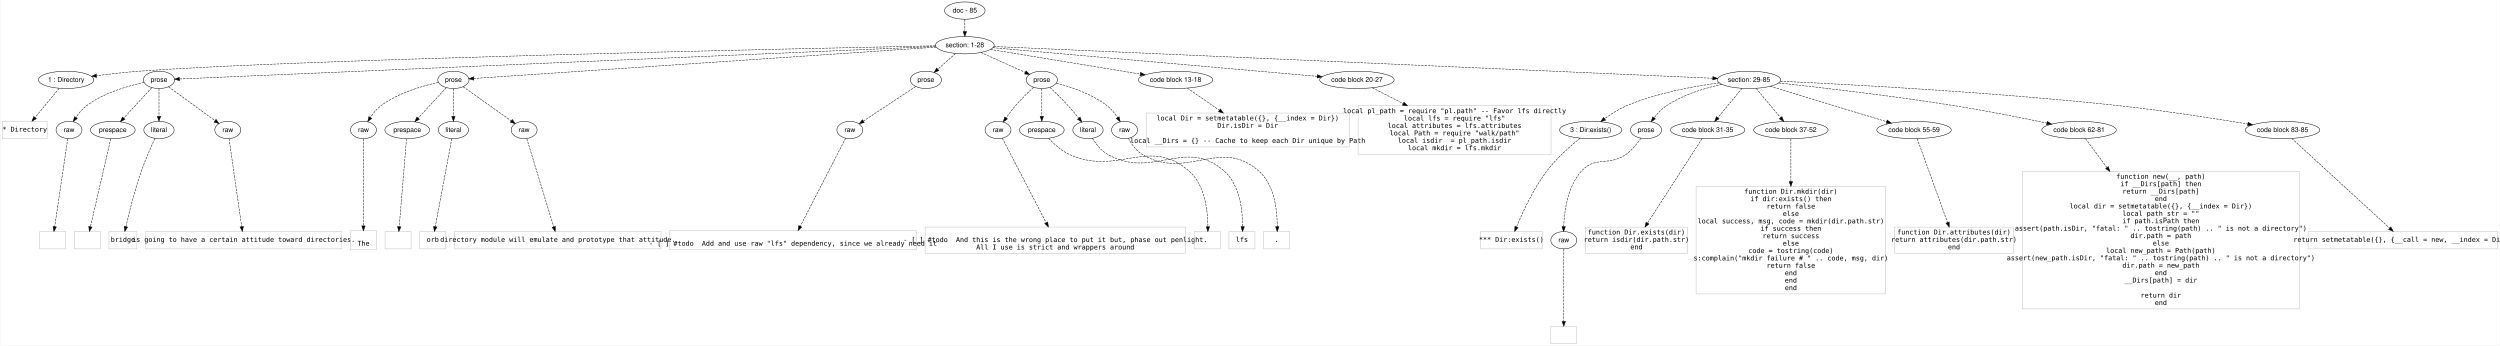
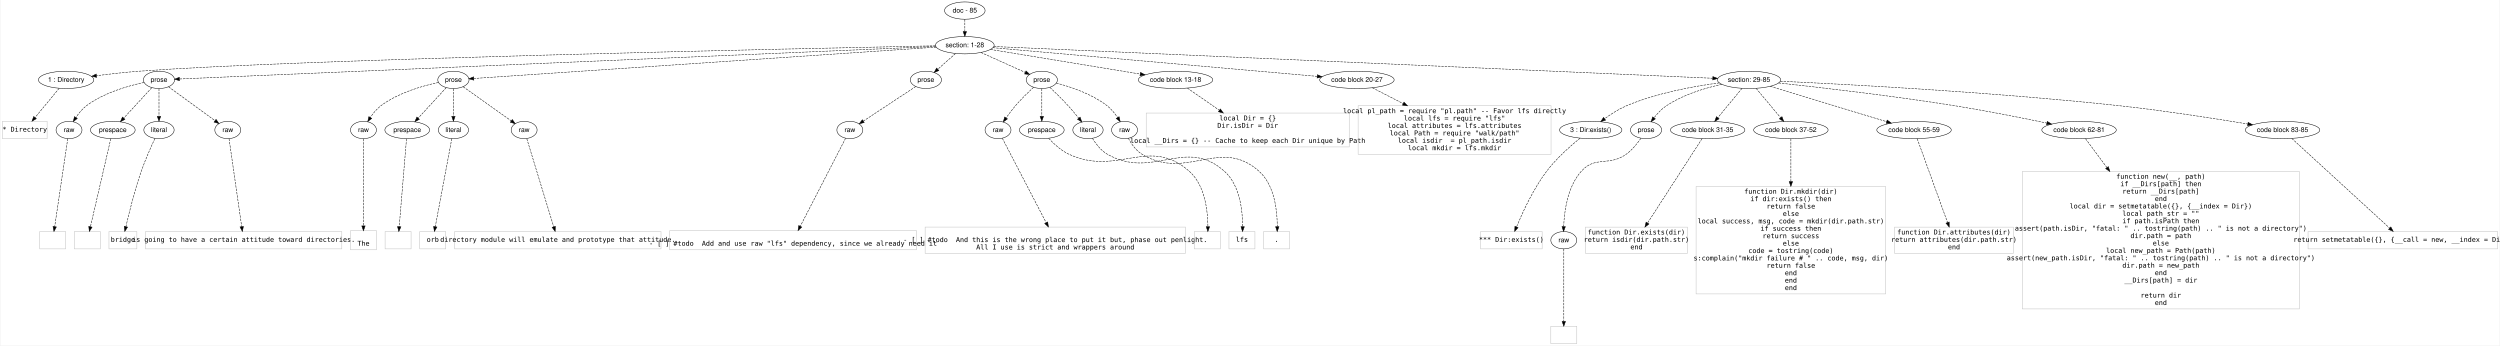
<svg xmlns="http://www.w3.org/2000/svg" width="5195pt" height="718pt" viewBox="0.00 0.00 5194.50 718.20">
  <g id="graph0" class="graph" transform="scale(1 1) rotate(0) translate(4 714.2007)">
    <polygon fill="#ffffff" stroke="transparent" points="-4,4 -4,-714.201 5190.5,-714.201 5190.5,4 -4,4" />
    <g id="node1" class="node">
      <ellipse fill="none" stroke="#000000" cx="2000.5" cy="-692.201" rx="42.122" ry="18" />
      <text text-anchor="middle" x="2000.5" y="-688.001" font-family="Helvetica,sans-Serif" font-size="14.00" fill="#000000">doc - 85</text>
    </g>
    <g id="node2" class="node">
      <ellipse fill="none" stroke="#000000" cx="2000.5" cy="-620.201" rx="60.983" ry="18" />
      <text text-anchor="middle" x="2000.5" y="-616.001" font-family="Helvetica,sans-Serif" font-size="14.00" fill="#000000">section: 1-28</text>
    </g>
    <g id="edge1" class="edge">
      <path fill="none" stroke="#000000" stroke-dasharray="5,2" d="M2000.5,-674.032C2000.5,-666.332 2000.5,-657.175 2000.5,-648.617" />
      <polygon fill="#000000" stroke="#000000" points="2004,-648.614 2000.5,-638.614 1997,-648.614 2004,-648.614" />
    </g>
    <g id="node3" class="node">
      <ellipse fill="none" stroke="#000000" cx="132.5" cy="-548.201" rx="57.55" ry="18" />
      <text text-anchor="middle" x="132.5" y="-544.001" font-family="Helvetica,sans-Serif" font-size="14.00" fill="#000000">1 : Directory</text>
    </g>
    <g id="edge2" class="edge">
      <path fill="none" stroke="#000000" stroke-dasharray="5,2" d="M1939.724,-618.994C1674.42,-613.618 616.287,-591.02 284.5,-566.201 255.246,-564.012 222.956,-560.364 195.689,-556.922" />
      <polygon fill="#000000" stroke="#000000" points="195.865,-553.416 185.501,-555.616 194.975,-560.359 195.865,-553.416" />
    </g>
    <g id="node4" class="node">
      <ellipse fill="none" stroke="#000000" cx="325.5" cy="-548.201" rx="32.459" ry="18" />
      <text text-anchor="middle" x="325.5" y="-544.001" font-family="Helvetica,sans-Serif" font-size="14.00" fill="#000000">prose</text>
    </g>
    <g id="edge3" class="edge">
      <path fill="none" stroke="#000000" stroke-dasharray="5,2" d="M1939.896,-617.596C1671.863,-606.074 596.146,-559.835 368.112,-550.032" />
      <polygon fill="#000000" stroke="#000000" points="368.042,-546.526 357.901,-549.593 367.741,-553.52 368.042,-546.526" />
    </g>
    <g id="node5" class="node">
      <ellipse fill="none" stroke="#000000" cx="937.5" cy="-548.201" rx="32.459" ry="18" />
      <text text-anchor="middle" x="937.5" y="-544.001" font-family="Helvetica,sans-Serif" font-size="14.00" fill="#000000">prose</text>
    </g>
    <g id="edge4" class="edge">
      <path fill="none" stroke="#000000" stroke-dasharray="5,2" d="M1941.071,-616.175C1748.651,-603.142 1145.562,-562.293 979.944,-551.076" />
      <polygon fill="#000000" stroke="#000000" points="979.891,-547.564 969.677,-550.38 979.418,-554.548 979.891,-547.564" />
    </g>
    <g id="node6" class="node">
      <ellipse fill="none" stroke="#000000" cx="1919.5" cy="-548.201" rx="32.459" ry="18" />
      <text text-anchor="middle" x="1919.5" y="-544.001" font-family="Helvetica,sans-Serif" font-size="14.00" fill="#000000">prose</text>
    </g>
    <g id="edge5" class="edge">
      <path fill="none" stroke="#000000" stroke-dasharray="5,2" d="M1980.892,-602.771C1969.936,-593.033 1956.171,-580.797 1944.453,-570.381" />
      <polygon fill="#000000" stroke="#000000" points="1946.527,-567.542 1936.728,-563.514 1941.876,-572.774 1946.527,-567.542" />
    </g>
    <g id="node7" class="node">
      <ellipse fill="none" stroke="#000000" cx="2160.5" cy="-548.201" rx="32.459" ry="18" />
      <text text-anchor="middle" x="2160.5" y="-544.001" font-family="Helvetica,sans-Serif" font-size="14.00" fill="#000000">prose</text>
    </g>
    <g id="edge6" class="edge">
      <path fill="none" stroke="#000000" stroke-dasharray="5,2" d="M2034.041,-605.107C2061.091,-592.935 2098.986,-575.882 2126.229,-563.622" />
      <polygon fill="#000000" stroke="#000000" points="2127.703,-566.798 2135.386,-559.502 2124.83,-560.414 2127.703,-566.798" />
    </g>
    <g id="node8" class="node">
      <ellipse fill="none" stroke="#000000" cx="2438.5" cy="-548.201" rx="77.421" ry="18" />
      <text text-anchor="middle" x="2438.5" y="-544.001" font-family="Helvetica,sans-Serif" font-size="14.00" fill="#000000">code block 13-18</text>
    </g>
    <g id="edge7" class="edge">
      <path fill="none" stroke="#000000" stroke-dasharray="5,2" d="M2053.769,-611.444C2131.7,-598.634 2277.059,-574.739 2365.076,-560.27" />
      <polygon fill="#000000" stroke="#000000" points="2365.689,-563.717 2374.989,-558.641 2364.554,-556.809 2365.689,-563.717" />
    </g>
    <g id="node9" class="node">
      <ellipse fill="none" stroke="#000000" cx="2815.5" cy="-548.201" rx="77.421" ry="18" />
      <text text-anchor="middle" x="2815.5" y="-544.001" font-family="Helvetica,sans-Serif" font-size="14.00" fill="#000000">code block 20-27</text>
    </g>
    <g id="edge8" class="edge">
      <path fill="none" stroke="#000000" stroke-dasharray="5,2" d="M2058.786,-615.052C2201.348,-602.457 2568.003,-570.066 2732.943,-555.494" />
      <polygon fill="#000000" stroke="#000000" points="2733.381,-558.969 2743.034,-554.603 2732.765,-551.996 2733.381,-558.969" />
    </g>
    <g id="node10" class="node">
      <ellipse fill="none" stroke="#000000" cx="3630.5" cy="-548.201" rx="65.819" ry="18" />
      <text text-anchor="middle" x="3630.5" y="-544.001" font-family="Helvetica,sans-Serif" font-size="14.00" fill="#000000">section: 29-85</text>
    </g>
    <g id="edge9" class="edge">
      <path fill="none" stroke="#000000" stroke-dasharray="5,2" d="M2060.934,-617.531C2312.505,-606.419 3276.499,-563.837 3554.841,-551.543" />
      <polygon fill="#000000" stroke="#000000" points="3555.4,-555.021 3565.236,-551.084 3555.091,-548.028 3555.4,-555.021" />
    </g>
    <g id="node11" class="node">
      <polygon fill="none" stroke="#c0c0c0" points="93,-462.001 0,-462.001 0,-426.001 93,-426.001 93,-462.001" />
      <text text-anchor="middle" x="46.5" y="-440.501" font-family="Inconsolata" font-size="14.00" fill="#000000">* Directory</text>
    </g>
    <g id="edge10" class="edge">
      <path fill="none" stroke="#000000" stroke-dasharray="5,2" d="M117.911,-530.525C104.219,-513.935 83.57,-488.916 67.993,-470.042" />
      <polygon fill="#000000" stroke="#000000" points="70.514,-467.598 61.449,-462.114 65.115,-472.054 70.514,-467.598" />
    </g>
    <g id="node12" class="node">
      <ellipse fill="none" stroke="#000000" cx="138.5" cy="-444.001" rx="27" ry="18" />
      <text text-anchor="middle" x="138.5" y="-439.801" font-family="Helvetica,sans-Serif" font-size="14.00" fill="#000000">raw</text>
    </g>
    <g id="edge11" class="edge">
      <path fill="none" stroke="#000000" stroke-dasharray="5,2" d="M294.541,-542.816C262.044,-535.943 210.735,-521.522 174.5,-494.201 165.983,-487.779 158.651,-478.771 152.868,-470.154" />
      <polygon fill="#000000" stroke="#000000" points="155.688,-468.063 147.417,-461.442 149.754,-471.776 155.688,-468.063" />
    </g>
    <g id="node13" class="node">
      <ellipse fill="none" stroke="#000000" cx="229.5" cy="-444.001" rx="46.474" ry="18" />
      <text text-anchor="middle" x="229.5" y="-439.801" font-family="Helvetica,sans-Serif" font-size="14.00" fill="#000000">prespace</text>
    </g>
    <g id="edge12" class="edge">
      <path fill="none" stroke="#000000" stroke-dasharray="5,2" d="M310.5,-531.919C294.858,-514.941 270.153,-488.126 252.137,-468.571" />
      <polygon fill="#000000" stroke="#000000" points="254.702,-466.19 245.352,-461.207 249.554,-470.933 254.702,-466.19" />
    </g>
    <g id="node14" class="node">
      <ellipse fill="none" stroke="#000000" cx="325.5" cy="-444.001" rx="31.481" ry="18" />
      <text text-anchor="middle" x="325.5" y="-439.801" font-family="Helvetica,sans-Serif" font-size="14.00" fill="#000000">literal</text>
    </g>
    <g id="edge13" class="edge">
      <path fill="none" stroke="#000000" stroke-dasharray="5,2" d="M325.5,-530.05C325.5,-514.16 325.5,-490.808 325.5,-472.438" />
      <polygon fill="#000000" stroke="#000000" points="329,-472.293 325.5,-462.293 322,-472.293 329,-472.293" />
    </g>
    <g id="node15" class="node">
      <ellipse fill="none" stroke="#000000" cx="468.5" cy="-444.001" rx="27" ry="18" />
      <text text-anchor="middle" x="468.5" y="-439.801" font-family="Helvetica,sans-Serif" font-size="14.00" fill="#000000">raw</text>
    </g>
    <g id="edge14" class="edge">
      <path fill="none" stroke="#000000" stroke-dasharray="5,2" d="M345.384,-533.712C370.56,-515.367 414.019,-483.699 441.996,-463.314" />
      <polygon fill="#000000" stroke="#000000" points="444.123,-466.094 450.144,-457.376 440,-460.437 444.123,-466.094" />
    </g>
    <g id="node20" class="node">
      <ellipse fill="none" stroke="#000000" cx="750.5" cy="-444.001" rx="27" ry="18" />
      <text text-anchor="middle" x="750.5" y="-439.801" font-family="Helvetica,sans-Serif" font-size="14.00" fill="#000000">raw</text>
    </g>
    <g id="edge19" class="edge">
      <path fill="none" stroke="#000000" stroke-dasharray="5,2" d="M906.541,-542.816C874.044,-535.943 822.735,-521.522 786.5,-494.201 777.984,-487.779 770.651,-478.771 764.868,-470.154" />
      <polygon fill="#000000" stroke="#000000" points="767.688,-468.063 759.417,-461.442 761.754,-471.776 767.688,-468.063" />
    </g>
    <g id="node21" class="node">
      <ellipse fill="none" stroke="#000000" cx="841.5" cy="-444.001" rx="46.474" ry="18" />
      <text text-anchor="middle" x="841.5" y="-439.801" font-family="Helvetica,sans-Serif" font-size="14.00" fill="#000000">prespace</text>
    </g>
    <g id="edge20" class="edge">
      <path fill="none" stroke="#000000" stroke-dasharray="5,2" d="M922.5,-531.919C906.858,-514.941 882.153,-488.126 864.137,-468.571" />
      <polygon fill="#000000" stroke="#000000" points="866.702,-466.19 857.352,-461.207 861.554,-470.933 866.702,-466.19" />
    </g>
    <g id="node22" class="node">
      <ellipse fill="none" stroke="#000000" cx="937.5" cy="-444.001" rx="31.481" ry="18" />
      <text text-anchor="middle" x="937.5" y="-439.801" font-family="Helvetica,sans-Serif" font-size="14.00" fill="#000000">literal</text>
    </g>
    <g id="edge21" class="edge">
      <path fill="none" stroke="#000000" stroke-dasharray="5,2" d="M937.5,-530.05C937.5,-514.16 937.5,-490.808 937.5,-472.438" />
      <polygon fill="#000000" stroke="#000000" points="941,-472.293 937.5,-462.293 934,-472.293 941,-472.293" />
    </g>
    <g id="node23" class="node">
      <ellipse fill="none" stroke="#000000" cx="1084.5" cy="-444.001" rx="27" ry="18" />
      <text text-anchor="middle" x="1084.5" y="-439.801" font-family="Helvetica,sans-Serif" font-size="14.00" fill="#000000">raw</text>
    </g>
    <g id="edge22" class="edge">
      <path fill="none" stroke="#000000" stroke-dasharray="5,2" d="M957.631,-533.931C983.57,-515.544 1028.749,-483.519 1057.608,-463.063" />
      <polygon fill="#000000" stroke="#000000" points="1059.867,-465.752 1066.001,-457.113 1055.819,-460.041 1059.867,-465.752" />
    </g>
    <g id="node28" class="node">
      <ellipse fill="none" stroke="#000000" cx="1761.5" cy="-444.001" rx="27" ry="18" />
      <text text-anchor="middle" x="1761.5" y="-439.801" font-family="Helvetica,sans-Serif" font-size="14.00" fill="#000000">raw</text>
    </g>
    <g id="edge27" class="edge">
      <path fill="none" stroke="#000000" stroke-dasharray="5,2" d="M1898.519,-534.364C1870.556,-515.922 1820.978,-483.226 1789.749,-462.631" />
      <polygon fill="#000000" stroke="#000000" points="1791.351,-459.495 1781.076,-456.911 1787.497,-465.338 1791.351,-459.495" />
    </g>
    <g id="node30" class="node">
      <ellipse fill="none" stroke="#000000" cx="2069.5" cy="-444.001" rx="27" ry="18" />
      <text text-anchor="middle" x="2069.5" y="-439.801" font-family="Helvetica,sans-Serif" font-size="14.00" fill="#000000">raw</text>
    </g>
    <g id="edge29" class="edge">
      <path fill="none" stroke="#000000" stroke-dasharray="5,2" d="M2143.379,-532.839C2132.122,-522.398 2117.34,-508.022 2105.5,-494.201 2098.839,-486.425 2092.139,-477.467 2086.356,-469.291" />
      <polygon fill="#000000" stroke="#000000" points="2089.058,-467.044 2080.486,-460.818 2083.304,-471.031 2089.058,-467.044" />
    </g>
    <g id="node31" class="node">
      <ellipse fill="none" stroke="#000000" cx="2160.5" cy="-444.001" rx="46.474" ry="18" />
      <text text-anchor="middle" x="2160.5" y="-439.801" font-family="Helvetica,sans-Serif" font-size="14.00" fill="#000000">prespace</text>
    </g>
    <g id="edge30" class="edge">
      <path fill="none" stroke="#000000" stroke-dasharray="5,2" d="M2160.5,-530.05C2160.5,-514.16 2160.5,-490.808 2160.5,-472.438" />
      <polygon fill="#000000" stroke="#000000" points="2164,-472.293 2160.5,-462.293 2157,-472.293 2164,-472.293" />
    </g>
    <g id="node32" class="node">
      <ellipse fill="none" stroke="#000000" cx="2256.5" cy="-444.001" rx="31.481" ry="18" />
      <text text-anchor="middle" x="2256.5" y="-439.801" font-family="Helvetica,sans-Serif" font-size="14.00" fill="#000000">literal</text>
    </g>
    <g id="edge31" class="edge">
      <path fill="none" stroke="#000000" stroke-dasharray="5,2" d="M2177.339,-532.59C2188.477,-522.044 2203.233,-507.644 2215.5,-494.201 2222.896,-486.097 2230.605,-476.884 2237.316,-468.582" />
      <polygon fill="#000000" stroke="#000000" points="2240.139,-470.657 2243.647,-460.66 2234.67,-466.287 2240.139,-470.657" />
    </g>
    <g id="node33" class="node">
      <ellipse fill="none" stroke="#000000" cx="2332.5" cy="-444.001" rx="27" ry="18" />
      <text text-anchor="middle" x="2332.5" y="-439.801" font-family="Helvetica,sans-Serif" font-size="14.00" fill="#000000">raw</text>
    </g>
    <g id="edge32" class="edge">
      <path fill="none" stroke="#000000" stroke-dasharray="5,2" d="M2190.571,-541.53C2219.918,-533.879 2264.672,-519.072 2296.5,-494.201 2304.904,-487.633 2312.212,-478.592 2318.006,-469.991" />
      <polygon fill="#000000" stroke="#000000" points="2321.108,-471.634 2323.48,-461.308 2315.186,-467.901 2321.108,-471.634" />
    </g>
    <g id="node38" class="node">
      <polygon fill="none" stroke="#c0c0c0" points="2799.5,-479.201 2377.5,-479.201 2377.5,-408.8 2799.5,-408.8 2799.5,-479.201" />
-       <text text-anchor="middle" x="2588.5" y="-463.901" font-family="Inconsolata" font-size="14.00" fill="#000000">local Dir = setmetatable({}, {__index = Dir})</text>
+       <text text-anchor="middle" x="2588.5" y="-463.901" font-family="Inconsolata" font-size="14.00" fill="#000000">local Dir = {}</text>
      <text text-anchor="middle" x="2588.5" y="-448.501" font-family="Inconsolata" font-size="14.00" fill="#000000">Dir.isDir = Dir</text>
      <text text-anchor="middle" x="2588.5" y="-417.101" font-family="Inconsolata" font-size="14.00" fill="#000000">local __Dirs = {} -- Cache to keep each Dir unique by Path</text>
    </g>
    <g id="edge37" class="edge">
      <path fill="none" stroke="#000000" stroke-dasharray="5,2" d="M2463.269,-530.994C2481.278,-518.484 2506.438,-501.007 2529.485,-484.996" />
      <polygon fill="#000000" stroke="#000000" points="2531.648,-487.756 2537.864,-479.176 2527.654,-482.007 2531.648,-487.756" />
    </g>
    <g id="node39" class="node">
      <polygon fill="none" stroke="#c0c0c0" points="3219,-494.402 2818,-494.402 2818,-393.6 3219,-393.6 3219,-494.402" />
      <text text-anchor="middle" x="3018.5" y="-479.001" font-family="Inconsolata" font-size="14.00" fill="#000000">local pl_path = require "pl.path" -- Favor lfs directly</text>
      <text text-anchor="middle" x="3018.5" y="-463.601" font-family="Inconsolata" font-size="14.00" fill="#000000">local lfs = require "lfs"</text>
      <text text-anchor="middle" x="3018.5" y="-448.201" font-family="Inconsolata" font-size="14.00" fill="#000000">local attributes = lfs.attributes</text>
      <text text-anchor="middle" x="3018.5" y="-432.801" font-family="Inconsolata" font-size="14.00" fill="#000000">local Path = require "walk/path"</text>
      <text text-anchor="middle" x="3018.5" y="-417.401" font-family="Inconsolata" font-size="14.00" fill="#000000">local isdir  = pl_path.isdir</text>
      <text text-anchor="middle" x="3018.5" y="-402.001" font-family="Inconsolata" font-size="14.00" fill="#000000">local mkdir = lfs.mkdir</text>
    </g>
    <g id="edge38" class="edge">
      <path fill="none" stroke="#000000" stroke-dasharray="5,2" d="M2847.666,-531.69C2865.312,-522.632 2888.313,-510.826 2911.691,-498.826" />
      <polygon fill="#000000" stroke="#000000" points="2913.36,-501.903 2920.658,-494.223 2910.164,-495.676 2913.36,-501.903" />
    </g>
    <g id="node40" class="node">
      <ellipse fill="none" stroke="#000000" cx="3301.5" cy="-444.001" rx="64.789" ry="18" />
      <text text-anchor="middle" x="3301.5" y="-439.801" font-family="Helvetica,sans-Serif" font-size="14.00" fill="#000000">3 : Dir:exists()</text>
    </g>
    <g id="edge39" class="edge">
      <path fill="none" stroke="#000000" stroke-dasharray="5,2" d="M3568.727,-541.904C3515.795,-534.939 3438.374,-520.96 3375.5,-494.201 3359.564,-487.418 3343.464,-477.014 3330.369,-467.432" />
      <polygon fill="#000000" stroke="#000000" points="3332.323,-464.522 3322.23,-461.3 3328.111,-470.113 3332.323,-464.522" />
    </g>
    <g id="node41" class="node">
      <ellipse fill="none" stroke="#000000" cx="3416.5" cy="-444.001" rx="32.459" ry="18" />
      <text text-anchor="middle" x="3416.5" y="-439.801" font-family="Helvetica,sans-Serif" font-size="14.00" fill="#000000">prose</text>
    </g>
    <g id="edge40" class="edge">
      <path fill="none" stroke="#000000" stroke-dasharray="5,2" d="M3573.903,-538.889C3538.521,-531.105 3493.239,-517.418 3458.5,-494.201 3448.763,-487.693 3440.059,-478.289 3433.134,-469.375" />
      <polygon fill="#000000" stroke="#000000" points="3435.797,-467.089 3427.064,-461.09 3430.151,-471.225 3435.797,-467.089" />
    </g>
    <g id="node42" class="node">
      <ellipse fill="none" stroke="#000000" cx="3544.5" cy="-444.001" rx="77.421" ry="18" />
      <text text-anchor="middle" x="3544.5" y="-439.801" font-family="Helvetica,sans-Serif" font-size="14.00" fill="#000000">code block 31-35</text>
    </g>
    <g id="edge41" class="edge">
      <path fill="none" stroke="#000000" stroke-dasharray="5,2" d="M3615.911,-530.525C3602.135,-513.833 3581.318,-488.61 3565.708,-469.697" />
      <polygon fill="#000000" stroke="#000000" points="3568.225,-467.248 3559.16,-461.764 3562.826,-471.704 3568.225,-467.248" />
    </g>
    <g id="node43" class="node">
      <ellipse fill="none" stroke="#000000" cx="3717.5" cy="-444.001" rx="77.421" ry="18" />
      <text text-anchor="middle" x="3717.5" y="-439.801" font-family="Helvetica,sans-Serif" font-size="14.00" fill="#000000">code block 37-52</text>
    </g>
    <g id="edge42" class="edge">
      <path fill="none" stroke="#000000" stroke-dasharray="5,2" d="M3645.258,-530.525C3659.257,-513.759 3680.443,-488.384 3696.257,-469.443" />
      <polygon fill="#000000" stroke="#000000" points="3698.947,-471.683 3702.669,-461.764 3693.573,-467.197 3698.947,-471.683" />
    </g>
    <g id="node44" class="node">
      <ellipse fill="none" stroke="#000000" cx="3973.5" cy="-444.001" rx="77.421" ry="18" />
      <text text-anchor="middle" x="3973.5" y="-439.801" font-family="Helvetica,sans-Serif" font-size="14.00" fill="#000000">code block 55-59</text>
    </g>
    <g id="edge43" class="edge">
      <path fill="none" stroke="#000000" stroke-dasharray="5,2" d="M3674.639,-534.792C3736.378,-516.036 3848.564,-481.955 3916.535,-461.306" />
      <polygon fill="#000000" stroke="#000000" points="3917.681,-464.616 3926.232,-458.36 3915.646,-457.918 3917.681,-464.616" />
    </g>
    <g id="node45" class="node">
      <ellipse fill="none" stroke="#000000" cx="4316.5" cy="-444.001" rx="77.421" ry="18" />
      <text text-anchor="middle" x="4316.5" y="-439.801" font-family="Helvetica,sans-Serif" font-size="14.00" fill="#000000">code block 62-81</text>
    </g>
    <g id="edge44" class="edge">
      <path fill="none" stroke="#000000" stroke-dasharray="5,2" d="M3692.138,-541.769C3775.636,-532.753 3929.235,-515.097 4059.5,-494.201 4124.306,-483.805 4197.756,-469.168 4249.488,-458.381" />
      <polygon fill="#000000" stroke="#000000" points="4250.466,-461.752 4259.536,-456.277 4249.031,-454.901 4250.466,-461.752" />
    </g>
    <g id="node46" class="node">
      <ellipse fill="none" stroke="#000000" cx="4739.5" cy="-444.001" rx="77.421" ry="18" />
      <text text-anchor="middle" x="4739.5" y="-439.801" font-family="Helvetica,sans-Serif" font-size="14.00" fill="#000000">code block 83-85</text>
    </g>
    <g id="edge45" class="edge">
      <path fill="none" stroke="#000000" stroke-dasharray="5,2" d="M3695.466,-545.371C3828.459,-539.202 4141.223,-522.755 4402.5,-494.201 4494.087,-484.192 4598.975,-467.779 4667.077,-456.461" />
      <polygon fill="#000000" stroke="#000000" points="4667.98,-459.858 4677.267,-454.759 4666.827,-452.954 4667.98,-459.858" />
    </g>
    <g id="node16" class="node">
      <polygon fill="none" stroke="#c0c0c0" points="131.5,-232.9 77.5,-232.9 77.5,-196.9 131.5,-196.9 131.5,-232.9" />
    </g>
    <g id="edge15" class="edge">
      <path fill="none" stroke="#000000" stroke-dasharray="5,2" d="M135.832,-426.024C129.938,-386.306 115.768,-290.827 108.682,-243.08" />
      <polygon fill="#000000" stroke="#000000" points="112.133,-242.489 107.203,-233.111 105.209,-243.516 112.133,-242.489" />
    </g>
    <g id="node17" class="node">
      <polygon fill="none" stroke="#c0c0c0" points="203.5,-232.9 149.5,-232.9 149.5,-196.9 203.5,-196.9 203.5,-232.9" />
    </g>
    <g id="edge16" class="edge">
      <path fill="none" stroke="#000000" stroke-dasharray="5,2" d="M225.341,-426.024C216.153,-386.306 194.065,-290.827 183.019,-243.08" />
      <polygon fill="#000000" stroke="#000000" points="186.377,-242.065 180.713,-233.111 179.557,-243.643 186.377,-242.065" />
    </g>
    <g id="node18" class="node">
      <polygon fill="none" stroke="#c0c0c0" points="279.5,-232.9 221.5,-232.9 221.5,-196.9 279.5,-196.9 279.5,-232.9" />
      <text text-anchor="middle" x="250.5" y="-211.4" font-family="Inconsolata" font-size="14.00" fill="#000000">bridge</text>
    </g>
    <g id="edge17" class="edge">
      <path fill="none" stroke="#000000" stroke-dasharray="5,2" d="M317.079,-426.468C309.028,-409.256 296.903,-382.121 288.5,-357.8 274.985,-318.687 263.423,-272.17 256.714,-243.083" />
      <polygon fill="#000000" stroke="#000000" points="260.097,-242.176 254.466,-233.201 253.271,-243.728 260.097,-242.176" />
    </g>
    <g id="node19" class="node">
      <polygon fill="none" stroke="#c0c0c0" points="705.5,-232.9 297.5,-232.9 297.5,-196.9 705.5,-196.9 705.5,-232.9" />
      <text text-anchor="middle" x="501.5" y="-211.4" font-family="Inconsolata" font-size="14.00" fill="#000000"> is going to have a certain attitude toward directories.</text>
    </g>
    <g id="edge18" class="edge">
      <path fill="none" stroke="#000000" stroke-dasharray="5,2" d="M471.089,-426.024C476.81,-386.306 490.563,-290.827 497.441,-243.08" />
      <polygon fill="#000000" stroke="#000000" points="500.915,-243.508 498.877,-233.111 493.987,-242.51 500.915,-243.508" />
    </g>
    <g id="node24" class="node">
      <polygon fill="none" stroke="#c0c0c0" points="777.5,-234.802 723.5,-234.802 723.5,-194.998 777.5,-194.998 777.5,-234.802" />
      <text text-anchor="middle" x="750.5" y="-203.4" font-family="Inconsolata" font-size="14.00" fill="#000000">The</text>
    </g>
    <g id="edge23" class="edge">
      <path fill="none" stroke="#000000" stroke-dasharray="5,2" d="M750.5,-425.64C750.5,-386.154 750.5,-292.853 750.5,-244.742" />
      <polygon fill="#000000" stroke="#000000" points="754,-244.644 750.5,-234.644 747,-244.644 754,-244.644" />
    </g>
    <g id="node25" class="node">
      <polygon fill="none" stroke="#c0c0c0" points="849.5,-232.9 795.5,-232.9 795.5,-196.9 849.5,-196.9 849.5,-232.9" />
      <text text-anchor="middle" x="822.5" y="-211.4" font-family="Inconsolata" font-size="14.00" fill="#000000"> </text>
    </g>
    <g id="edge24" class="edge">
      <path fill="none" stroke="#000000" stroke-dasharray="5,2" d="M839.977,-425.64C836.669,-385.744 828.804,-290.912 824.852,-243.259" />
      <polygon fill="#000000" stroke="#000000" points="828.318,-242.707 824.004,-233.031 821.342,-243.286 828.318,-242.707" />
    </g>
    <g id="node26" class="node">
      <polygon fill="none" stroke="#c0c0c0" points="921.5,-232.9 867.5,-232.9 867.5,-196.9 921.5,-196.9 921.5,-232.9" />
      <text text-anchor="middle" x="894.5" y="-211.4" font-family="Inconsolata" font-size="14.00" fill="#000000">orb</text>
    </g>
    <g id="edge25" class="edge">
      <path fill="none" stroke="#000000" stroke-dasharray="5,2" d="M934.126,-426.024C926.671,-386.306 908.751,-290.827 899.789,-243.08" />
      <polygon fill="#000000" stroke="#000000" points="903.203,-242.294 897.918,-233.111 896.323,-243.585 903.203,-242.294" />
    </g>
    <g id="node27" class="node">
      <polygon fill="none" stroke="#c0c0c0" points="1369,-232.9 940,-232.9 940,-196.9 1369,-196.9 1369,-232.9" />
      <text text-anchor="middle" x="1154.5" y="-211.4" font-family="Inconsolata" font-size="14.00" fill="#000000"> directory module will emulate and prototype that attitude.</text>
    </g>
    <g id="edge26" class="edge">
      <path fill="none" stroke="#000000" stroke-dasharray="5,2" d="M1089.993,-426.024C1102.154,-386.223 1131.424,-290.426 1145.982,-242.78" />
      <polygon fill="#000000" stroke="#000000" points="1149.361,-243.697 1148.936,-233.111 1142.667,-241.652 1149.361,-243.697" />
    </g>
    <g id="node29" class="node">
      <polygon fill="none" stroke="#c0c0c0" points="1900,-234.802 1387,-234.802 1387,-194.998 1900,-194.998 1900,-234.802" />
      <text text-anchor="middle" x="1643.5" y="-203.4" font-family="Inconsolata" font-size="14.00" fill="#000000">- [ ] #todo  Add and use raw "lfs" dependency, since we already need it</text>
    </g>
    <g id="edge28" class="edge">
      <path fill="none" stroke="#000000" stroke-dasharray="5,2" d="M1752.631,-426.781C1732.532,-387.757 1683.332,-292.236 1658.442,-243.911" />
      <polygon fill="#000000" stroke="#000000" points="1661.494,-242.193 1653.804,-234.905 1655.271,-245.398 1661.494,-242.193" />
    </g>
    <g id="node34" class="node">
      <polygon fill="none" stroke="#c0c0c0" points="2459,-242.201 1918,-242.201 1918,-187.6 2459,-187.6 2459,-242.201" />
      <text text-anchor="middle" x="2188.5" y="-211.1" font-family="Inconsolata" font-size="14.00" fill="#000000">- [ ] #todo  And this is the wrong place to put it but, phase out penlight.</text>
      <text text-anchor="middle" x="2188.5" y="-195.7" font-family="Inconsolata" font-size="14.00" fill="#000000">             All I use is strict and wrappers around</text>
    </g>
    <g id="edge33" class="edge">
      <path fill="none" stroke="#000000" stroke-dasharray="5,2" d="M2078.444,-426.781C2097.73,-389.652 2143.581,-301.378 2169.608,-251.271" />
      <polygon fill="#000000" stroke="#000000" points="2172.723,-252.868 2174.226,-242.38 2166.511,-249.641 2172.723,-252.868" />
    </g>
    <g id="node35" class="node">
      <polygon fill="none" stroke="#c0c0c0" points="2531.5,-232.9 2477.5,-232.9 2477.5,-196.9 2531.5,-196.9 2531.5,-232.9" />
      <text text-anchor="middle" x="2504.5" y="-211.4" font-family="Inconsolata" font-size="14.00" fill="#000000"> </text>
    </g>
    <g id="edge34" class="edge">
      <path fill="none" stroke="#000000" stroke-dasharray="5,2" d="M2174.818,-426.693C2185.175,-415.413 2200.172,-401.421 2216.5,-393.8 2318.623,-346.14 2383.517,-432.95 2467.5,-357.8 2499.757,-328.936 2505.555,-275.953 2505.767,-243.243" />
      <polygon fill="#000000" stroke="#000000" points="2509.264,-242.952 2505.655,-232.991 2502.265,-243.029 2509.264,-242.952" />
    </g>
    <g id="node36" class="node">
      <polygon fill="none" stroke="#c0c0c0" points="2603.5,-232.9 2549.5,-232.9 2549.5,-196.9 2603.5,-196.9 2603.5,-232.9" />
      <text text-anchor="middle" x="2576.5" y="-211.4" font-family="Inconsolata" font-size="14.00" fill="#000000">lfs</text>
    </g>
    <g id="edge35" class="edge">
      <path fill="none" stroke="#000000" stroke-dasharray="5,2" d="M2265.666,-426.726C2272.589,-415.46 2283.172,-401.472 2296.5,-393.8 2391.506,-339.12 2459.2,-431.329 2540.5,-357.8 2572.55,-328.814 2577.979,-275.87 2577.963,-243.201" />
      <polygon fill="#000000" stroke="#000000" points="2581.459,-242.898 2577.78,-232.963 2574.46,-243.024 2581.459,-242.898" />
    </g>
    <g id="node37" class="node">
      <polygon fill="none" stroke="#c0c0c0" points="2675.5,-232.9 2621.5,-232.9 2621.5,-196.9 2675.5,-196.9 2675.5,-232.9" />
      <text text-anchor="middle" x="2648.5" y="-211.4" font-family="Inconsolata" font-size="14.00" fill="#000000">.</text>
    </g>
    <g id="edge36" class="edge">
      <path fill="none" stroke="#000000" stroke-dasharray="5,2" d="M2340.341,-426.747C2346.39,-415.491 2355.864,-401.506 2368.5,-393.8 2462.091,-336.731 2531.2,-431.329 2612.5,-357.8 2644.55,-328.814 2649.979,-275.87 2649.963,-243.201" />
      <polygon fill="#000000" stroke="#000000" points="2653.459,-242.898 2649.78,-232.963 2646.46,-243.024 2653.459,-242.898" />
    </g>
    <g id="node47" class="node">
      <polygon fill="none" stroke="#c0c0c0" points="3200.5,-232.9 3072.5,-232.9 3072.5,-196.9 3200.5,-196.9 3200.5,-232.9" />
      <text text-anchor="middle" x="3136.5" y="-211.4" font-family="Inconsolata" font-size="14.00" fill="#000000">*** Dir:exists()</text>
    </g>
    <g id="edge46" class="edge">
      <path fill="none" stroke="#000000" stroke-dasharray="5,2" d="M3279.365,-426.994C3259.323,-410.791 3229.899,-384.909 3209.5,-357.8 3181.959,-321.202 3159.683,-272.671 3147.27,-242.63" />
      <polygon fill="#000000" stroke="#000000" points="3150.445,-241.148 3143.445,-233.196 3143.958,-243.778 3150.445,-241.148" />
    </g>
    <g id="node48" class="node">
      <ellipse fill="none" stroke="#000000" cx="3245.5" cy="-214.9" rx="27" ry="18" />
      <text text-anchor="middle" x="3245.5" y="-210.7" font-family="Helvetica,sans-Serif" font-size="14.00" fill="#000000">raw</text>
    </g>
    <g id="edge47" class="edge">
      <path fill="none" stroke="#000000" stroke-dasharray="5,2" d="M3405.767,-426.682C3398.381,-415.973 3387.721,-402.633 3375.5,-393.8 3339.242,-367.595 3311.197,-391.259 3281.5,-357.8 3253.242,-325.964 3246.509,-275.148 3245.258,-243.471" />
      <polygon fill="#000000" stroke="#000000" points="3248.749,-243.043 3245.017,-233.127 3241.751,-243.206 3248.749,-243.043" />
    </g>
    <g id="node50" class="node">
      <polygon fill="none" stroke="#c0c0c0" points="3502.5,-242.101 3290.5,-242.101 3290.5,-187.7 3502.5,-187.7 3502.5,-242.101" />
      <text text-anchor="middle" x="3396.5" y="-226.8" font-family="Inconsolata" font-size="14.00" fill="#000000">function Dir.exists(dir)</text>
      <text text-anchor="middle" x="3396.5" y="-211.4" font-family="Inconsolata" font-size="14.00" fill="#000000">  return isdir(dir.path.str)</text>
      <text text-anchor="middle" x="3396.5" y="-196" font-family="Inconsolata" font-size="14.00" fill="#000000">end</text>
    </g>
    <g id="edge49" class="edge">
      <path fill="none" stroke="#000000" stroke-dasharray="5,2" d="M3532.887,-426.024C3508.523,-388.309 3451.679,-300.317 3419.598,-250.656" />
      <polygon fill="#000000" stroke="#000000" points="3422.466,-248.645 3414.1,-242.144 3416.586,-252.443 3422.466,-248.645" />
    </g>
    <g id="node51" class="node">
      <polygon fill="none" stroke="#c0c0c0" points="3914.5,-326.501 3520.5,-326.501 3520.5,-103.299 3914.5,-103.299 3914.5,-326.501" />
      <text text-anchor="middle" x="3717.5" y="-311.5" font-family="Inconsolata" font-size="14.00" fill="#000000">function Dir.mkdir(dir)</text>
      <text text-anchor="middle" x="3717.5" y="-296.101" font-family="Inconsolata" font-size="14.00" fill="#000000">  if dir:exists() then</text>
      <text text-anchor="middle" x="3717.5" y="-280.7" font-family="Inconsolata" font-size="14.00" fill="#000000">    return false</text>
      <text text-anchor="middle" x="3717.5" y="-265.3" font-family="Inconsolata" font-size="14.00" fill="#000000">  else</text>
      <text text-anchor="middle" x="3717.5" y="-249.9" font-family="Inconsolata" font-size="14.00" fill="#000000">    local success, msg, code = mkdir(dir.path.str)</text>
      <text text-anchor="middle" x="3717.5" y="-234.5" font-family="Inconsolata" font-size="14.00" fill="#000000">    if success then</text>
      <text text-anchor="middle" x="3717.5" y="-219.1" font-family="Inconsolata" font-size="14.00" fill="#000000">      return success</text>
      <text text-anchor="middle" x="3717.5" y="-203.7" font-family="Inconsolata" font-size="14.00" fill="#000000">    else</text>
      <text text-anchor="middle" x="3717.5" y="-188.3" font-family="Inconsolata" font-size="14.00" fill="#000000">      code = tostring(code)</text>
      <text text-anchor="middle" x="3717.5" y="-172.9" font-family="Inconsolata" font-size="14.00" fill="#000000">      s:complain("mkdir failure # " .. code, msg, dir)</text>
      <text text-anchor="middle" x="3717.5" y="-157.5" font-family="Inconsolata" font-size="14.00" fill="#000000">      return false</text>
      <text text-anchor="middle" x="3717.5" y="-142.1" font-family="Inconsolata" font-size="14.00" fill="#000000">    end</text>
      <text text-anchor="middle" x="3717.5" y="-126.7" font-family="Inconsolata" font-size="14.00" fill="#000000">  end</text>
      <text text-anchor="middle" x="3717.5" y="-111.3" font-family="Inconsolata" font-size="14.00" fill="#000000">end</text>
    </g>
    <g id="edge50" class="edge">
      <path fill="none" stroke="#000000" stroke-dasharray="5,2" d="M3717.5,-425.64C3717.5,-405.635 3717.5,-371.818 3717.5,-337.062" />
      <polygon fill="#000000" stroke="#000000" points="3721,-336.754 3717.5,-326.754 3714,-336.754 3721,-336.754" />
    </g>
    <g id="node52" class="node">
      <polygon fill="none" stroke="#c0c0c0" points="4180,-242.101 3933,-242.101 3933,-187.7 4180,-187.7 4180,-242.101" />
      <text text-anchor="middle" x="4056.5" y="-226.8" font-family="Inconsolata" font-size="14.00" fill="#000000">function Dir.attributes(dir)</text>
      <text text-anchor="middle" x="4056.5" y="-211.4" font-family="Inconsolata" font-size="14.00" fill="#000000">  return attributes(dir.path.str)</text>
      <text text-anchor="middle" x="4056.5" y="-196" font-family="Inconsolata" font-size="14.00" fill="#000000">end</text>
    </g>
    <g id="edge51" class="edge">
      <path fill="none" stroke="#000000" stroke-dasharray="5,2" d="M3980.013,-426.024C3993.591,-388.543 4025.16,-301.408 4043.209,-251.586" />
      <polygon fill="#000000" stroke="#000000" points="4046.514,-252.739 4046.63,-242.144 4039.933,-250.354 4046.514,-252.739" />
    </g>
    <g id="node53" class="node">
      <polygon fill="none" stroke="#c0c0c0" points="4774.5,-357.701 4198.5,-357.701 4198.5,-72.1 4774.5,-72.1 4774.5,-357.701" />
      <text text-anchor="middle" x="4486.5" y="-342.601" font-family="Inconsolata" font-size="14.00" fill="#000000">function new(__, path)</text>
      <text text-anchor="middle" x="4486.5" y="-327.2" font-family="Inconsolata" font-size="14.00" fill="#000000">  if __Dirs[path] then</text>
      <text text-anchor="middle" x="4486.5" y="-311.8" font-family="Inconsolata" font-size="14.00" fill="#000000">    return __Dirs[path]</text>
      <text text-anchor="middle" x="4486.5" y="-296.4" font-family="Inconsolata" font-size="14.00" fill="#000000">  end</text>
      <text text-anchor="middle" x="4486.5" y="-281" font-family="Inconsolata" font-size="14.00" fill="#000000">  local dir = setmetatable({}, {__index = Dir})</text>
      <text text-anchor="middle" x="4486.5" y="-265.6" font-family="Inconsolata" font-size="14.00" fill="#000000">  local path_str = ""</text>
      <text text-anchor="middle" x="4486.5" y="-250.2" font-family="Inconsolata" font-size="14.00" fill="#000000">  if path.isPath then</text>
      <text text-anchor="middle" x="4486.5" y="-234.8" font-family="Inconsolata" font-size="14.00" fill="#000000">    assert(path.isDir, "fatal: " .. tostring(path) .. " is not a directory")</text>
      <text text-anchor="middle" x="4486.5" y="-219.4" font-family="Inconsolata" font-size="14.00" fill="#000000">    dir.path = path</text>
      <text text-anchor="middle" x="4486.5" y="-204" font-family="Inconsolata" font-size="14.00" fill="#000000">  else</text>
      <text text-anchor="middle" x="4486.5" y="-188.6" font-family="Inconsolata" font-size="14.00" fill="#000000">    local new_path = Path(path)</text>
      <text text-anchor="middle" x="4486.5" y="-173.2" font-family="Inconsolata" font-size="14.00" fill="#000000">    assert(new_path.isDir, "fatal: " .. tostring(path) .. " is not a directory")</text>
      <text text-anchor="middle" x="4486.5" y="-157.8" font-family="Inconsolata" font-size="14.00" fill="#000000">    dir.path = new_path</text>
      <text text-anchor="middle" x="4486.5" y="-142.4" font-family="Inconsolata" font-size="14.00" fill="#000000">  end</text>
      <text text-anchor="middle" x="4486.5" y="-127" font-family="Inconsolata" font-size="14.00" fill="#000000">  __Dirs[path] = dir</text>
      <text text-anchor="middle" x="4486.5" y="-95.6" font-family="Inconsolata" font-size="14.00" fill="#000000">  return dir</text>
      <text text-anchor="middle" x="4486.5" y="-80.2" font-family="Inconsolata" font-size="14.00" fill="#000000">end</text>
    </g>
    <g id="edge52" class="edge">
      <path fill="none" stroke="#000000" stroke-dasharray="5,2" d="M4329.84,-426.024C4340.494,-411.666 4356.555,-390.021 4374.395,-365.978" />
      <polygon fill="#000000" stroke="#000000" points="4377.36,-367.856 4380.509,-357.74 4371.739,-363.685 4377.36,-367.856" />
    </g>
    <g id="node54" class="node">
      <polygon fill="none" stroke="#c0c0c0" points="5186.5,-232.9 4792.5,-232.9 4792.5,-196.9 5186.5,-196.9 5186.5,-232.9" />
      <text text-anchor="middle" x="4989.5" y="-211.4" font-family="Inconsolata" font-size="14.00" fill="#000000">return setmetatable({}, {__call = new, __index = Dir})</text>
    </g>
    <g id="edge53" class="edge">
      <path fill="none" stroke="#000000" stroke-dasharray="5,2" d="M4758.702,-426.404C4802.747,-386.041 4911.167,-286.685 4962.158,-239.956" />
      <polygon fill="#000000" stroke="#000000" points="4964.533,-242.528 4969.54,-233.191 4959.803,-237.367 4964.533,-242.528" />
    </g>
    <g id="node49" class="node">
      <polygon fill="none" stroke="#c0c0c0" points="3272.5,-36 3218.5,-36 3218.5,0 3272.5,0 3272.5,-36" />
    </g>
    <g id="edge48" class="edge">
      <path fill="none" stroke="#000000" stroke-dasharray="5,2" d="M3245.5,-196.729C3245.5,-162.296 3245.5,-87.323 3245.5,-46.268" />
      <polygon fill="#000000" stroke="#000000" points="3249,-46.127 3245.5,-36.127 3242,-46.127 3249,-46.127" />
    </g>
  </g>
</svg>
